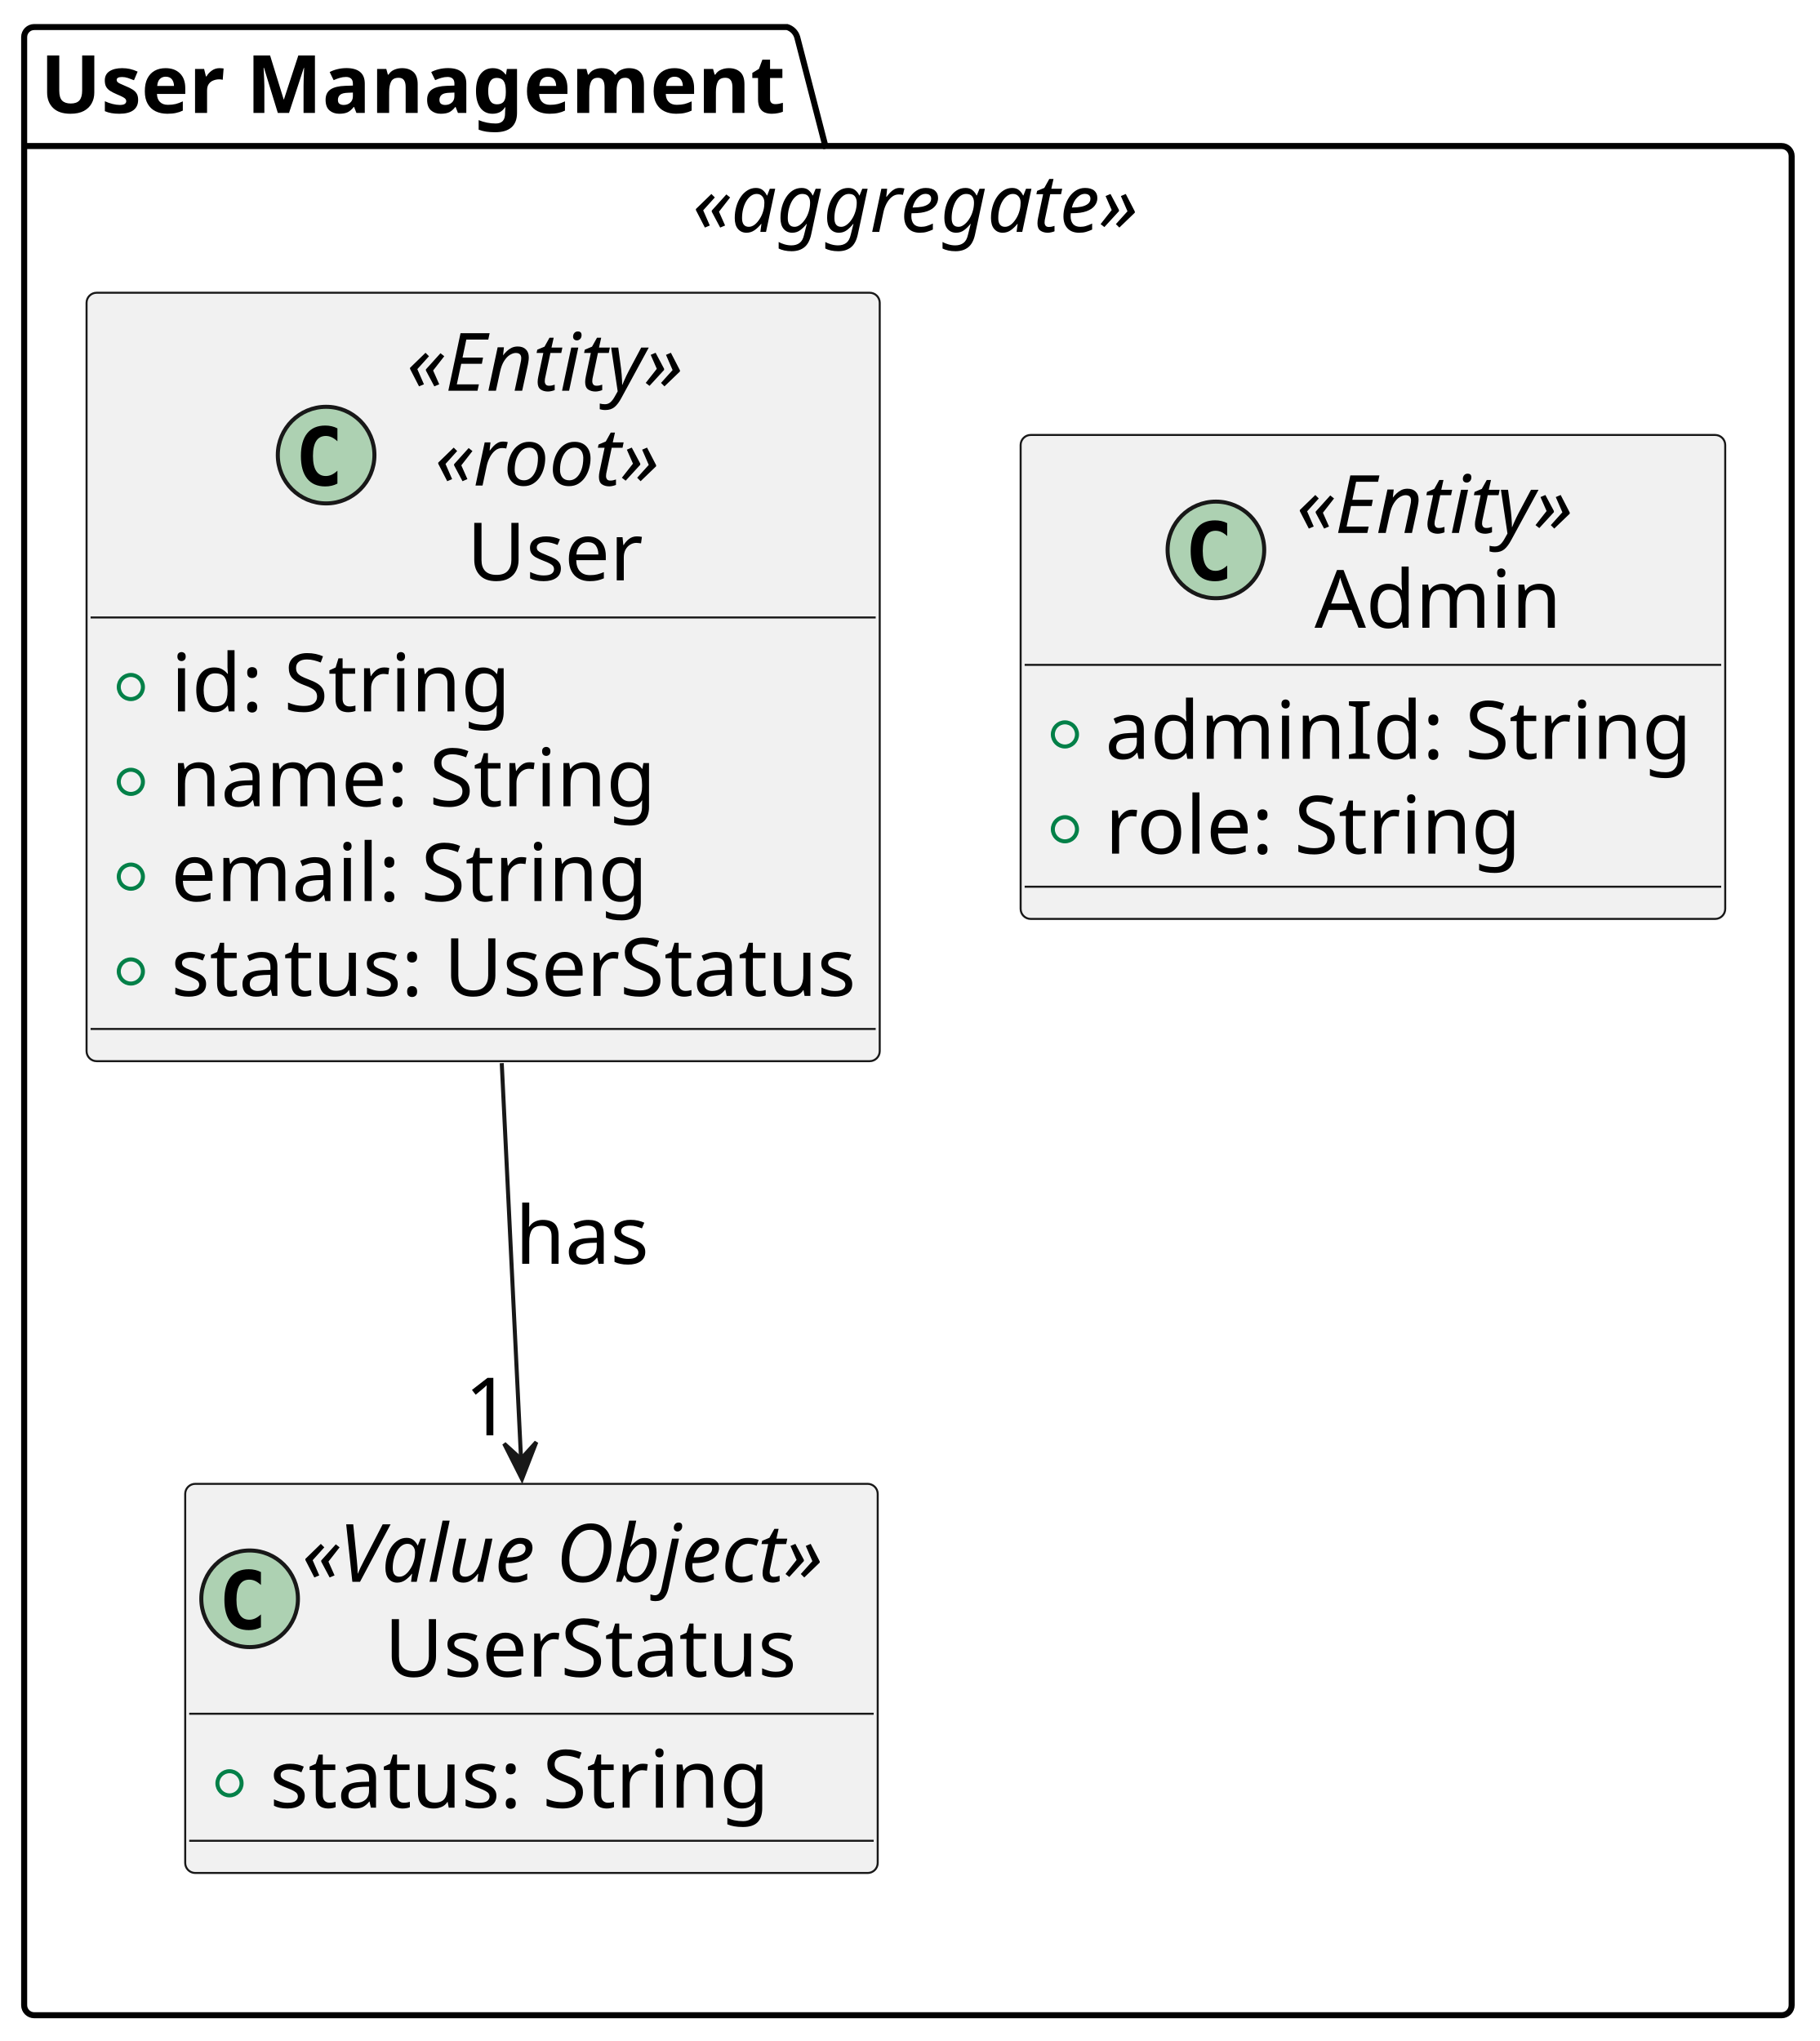
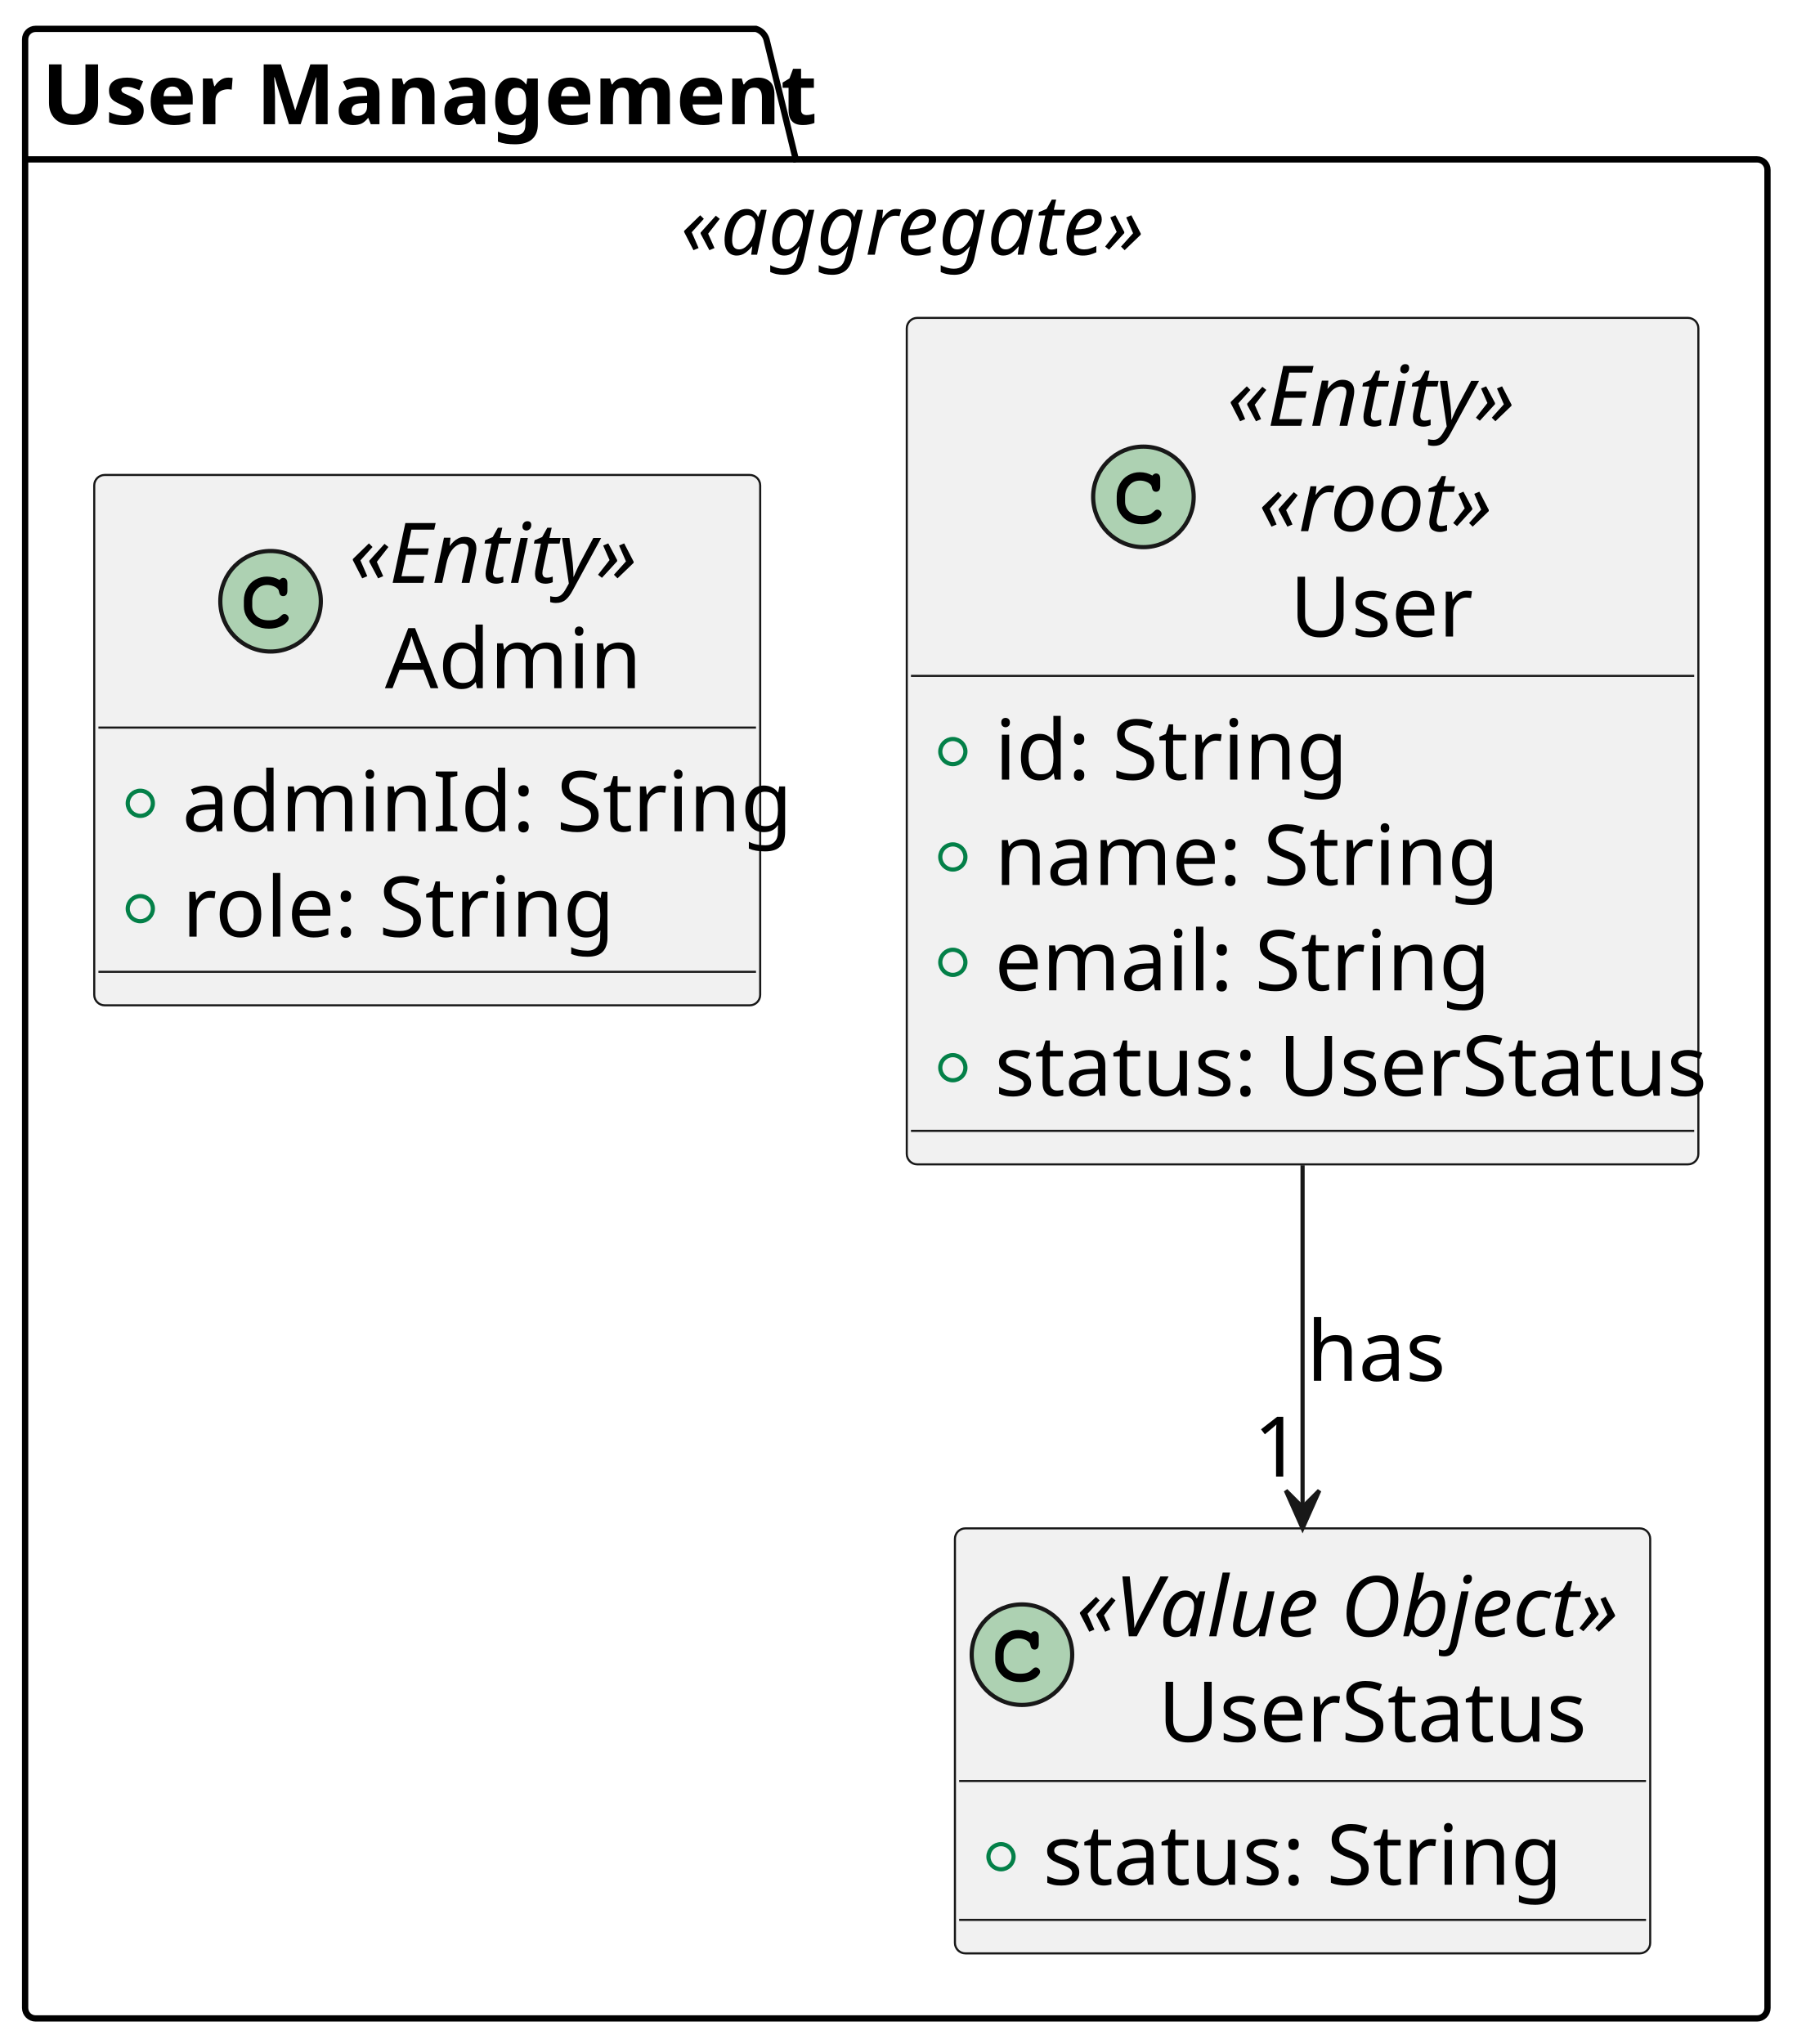
- <svg xmlns="http://www.w3.org/2000/svg" contentStyleType="text/css" height="507px" preserveAspectRatio="none" style="width:452px;height:507px;background:#FFFFFF;" version="1.1" viewBox="0 0 452 507" width="452px" zoomAndPan="magnify">
+ <svg xmlns="http://www.w3.org/2000/svg" contentStyleType="text/css" height="488px" preserveAspectRatio="none" style="width:429px;height:488px;background:#FFFFFF;" version="1.1" viewBox="0 0 429 488" width="429px" zoomAndPan="magnify">
  <defs />
  <g>
    <g id="cluster_User Management">
-       <path d="M8.5,6.719 L195.5,6.719 A3.75,3.75 0 0 1 198,9.219 L205,36.273 L442.5,36.273 A2.5,2.5 0 0 1 445,38.773 L445,498.099 A2.5,2.5 0 0 1 442.5,500.599 L8.5,500.599 A2.5,2.5 0 0 1 6,498.099 L6,9.219 A2.5,2.5 0 0 1 8.5,6.719 " fill="none" style="stroke:#000000;stroke-width:1.5;" />
-       <line style="stroke:#000000;stroke-width:1.5;" x1="6" x2="205" y1="36.273" y2="36.273" />
-       <text fill="#000000" font-family="sans-serif" font-size="20" font-weight="bold" lengthAdjust="spacing" textLength="186" x="10" y="28.055">User Management</text>
-       <text fill="#000000" font-family="sans-serif" font-size="20" font-style="italic" lengthAdjust="spacing" textLength="115" x="172" y="57.609">«aggregate»</text>
+       <path d="M8.5,6.894 L180.5,6.894 A3.75,3.75 0 0 1 183,9.395 L190,38.051 L419.5,38.051 A2.5,2.5 0 0 1 422,40.551 L422,479.394 A2.5,2.5 0 0 1 419.5,481.894 L8.5,481.894 A2.5,2.5 0 0 1 6,479.394 L6,9.395 A2.5,2.5 0 0 1 8.5,6.894 " fill="none" style="stroke:#000000;stroke-width:1.5;" />
+       <line style="stroke:#000000;stroke-width:1.5;" x1="6" x2="190" y1="38.051" y2="38.051" />
+       <text fill="#000000" font-family="sans-serif" font-size="20" font-weight="bold" lengthAdjust="spacing" textLength="171" x="10" y="29.656">User Management</text>
+       <text fill="#000000" font-family="sans-serif" font-size="20" font-style="italic" lengthAdjust="spacing" textLength="111" x="162.5" y="60.812">«aggregate»</text>
    </g>
    <g id="elem_User">
-       <rect codeLine="4" fill="#F1F1F1" height="190.883" id="User" rx="2.5" ry="2.5" style="stroke:#181818;stroke-width:0.5;" width="197" x="21.5" y="72.719" />
-       <ellipse cx="81" cy="113.051" fill="#ADD1B2" rx="12" ry="12" style="stroke:#181818;stroke-width:1.0;" />
-       <path d="M83.807,120.131 Q83.123,120.482 82.371,120.658 Q81.619,120.834 80.789,120.834 Q77.84,120.834 76.287,118.891 Q74.734,116.947 74.734,113.275 Q74.734,109.594 76.287,107.65 Q77.84,105.707 80.789,105.707 Q81.619,105.707 82.381,105.883 Q83.143,106.059 83.807,106.41 L83.807,109.613 Q83.064,108.93 82.366,108.612 Q81.668,108.295 80.926,108.295 Q79.344,108.295 78.538,109.55 Q77.732,110.805 77.732,113.275 Q77.732,115.736 78.538,116.991 Q79.344,118.246 80.926,118.246 Q81.668,118.246 82.366,117.929 Q83.064,117.611 83.807,116.928 Z " fill="#000000" />
-       <text fill="#000000" font-family="sans-serif" font-size="20" font-style="italic" lengthAdjust="spacing" textLength="73" x="101" y="97.055">«Entity»</text>
-       <text fill="#000000" font-family="sans-serif" font-size="20" font-style="italic" lengthAdjust="spacing" textLength="59" x="108" y="120.609">«root»</text>
-       <text fill="#000000" font-family="sans-serif" font-size="20" lengthAdjust="spacing" textLength="43" x="116" y="144.164">User</text>
-       <line style="stroke:#181818;stroke-width:0.5;" x1="22.5" x2="217.5" y1="153.383" y2="153.383" />
-       <ellipse cx="32.5" cy="170.66" fill="none" rx="3" ry="3" style="stroke:#038048;stroke-width:1.0;" />
-       <text fill="#000000" font-family="sans-serif" font-size="20" lengthAdjust="spacing" textLength="87" x="42.5" y="176.719">id: String</text>
-       <ellipse cx="32.5" cy="194.215" fill="none" rx="3" ry="3" style="stroke:#038048;stroke-width:1.0;" />
-       <text fill="#000000" font-family="sans-serif" font-size="20" lengthAdjust="spacing" textLength="121" x="42.5" y="200.273">name: String</text>
-       <ellipse cx="32.5" cy="217.769" fill="none" rx="3" ry="3" style="stroke:#038048;stroke-width:1.0;" />
-       <text fill="#000000" font-family="sans-serif" font-size="20" lengthAdjust="spacing" textLength="121" x="42.5" y="223.828">email: String</text>
-       <ellipse cx="32.5" cy="241.324" fill="none" rx="3" ry="3" style="stroke:#038048;stroke-width:1.0;" />
-       <text fill="#000000" font-family="sans-serif" font-size="20" lengthAdjust="spacing" textLength="170" x="42.5" y="247.383">status: UserStatus</text>
-       <line style="stroke:#181818;stroke-width:0.5;" x1="22.5" x2="217.5" y1="255.602" y2="255.602" />
+       <rect codeLine="4" fill="#F1F1F1" height="202.094" id="User" rx="2.5" ry="2.5" style="stroke:#181818;stroke-width:0.5;" width="189" x="216.5" y="75.894" />
+       <ellipse cx="273" cy="118.629" fill="#ADD1B2" rx="12" ry="12" style="stroke:#181818;stroke-width:1.0;" />
+       <path d="M275.141,113.551 Q275.328,113.301 275.547,113.176 Q275.766,113.035 276.016,113.035 Q276.453,113.035 276.734,113.348 Q277.016,113.644 277.016,114.363 L277.016,116.066 Q277.016,116.785 276.734,117.098 Q276.453,117.41 276.016,117.41 Q275.625,117.41 275.375,117.176 Q275.125,116.957 275.016,116.348 Q274.953,115.926 274.734,115.707 Q274.344,115.269 273.625,115.004 Q272.906,114.738 272.188,114.738 Q271.281,114.738 270.531,115.129 Q269.781,115.519 269.203,116.41 Q268.625,117.285 268.625,118.488 L268.625,119.785 Q268.625,121.238 269.672,122.207 Q270.734,123.176 272.594,123.176 Q273.703,123.176 274.484,122.863 Q274.922,122.691 275.438,122.176 Q275.75,121.863 275.922,121.769 Q276.094,121.676 276.328,121.676 Q276.719,121.676 277.016,121.988 Q277.328,122.285 277.328,122.691 Q277.328,123.098 276.922,123.566 Q276.328,124.254 275.391,124.644 Q274.125,125.176 272.609,125.176 Q270.828,125.176 269.406,124.441 Q268.25,123.848 267.438,122.582 Q266.625,121.316 266.625,119.832 L266.625,118.473 Q266.625,116.91 267.344,115.566 Q268.078,114.207 269.359,113.473 Q270.656,112.738 272.109,112.738 Q272.969,112.738 273.719,112.941 Q274.484,113.144 275.141,113.551 Z " fill="#000000" />
+       <text fill="#000000" font-family="sans-serif" font-size="20" font-style="italic" lengthAdjust="spacing" textLength="71" x="293" y="101.656">«Entity»</text>
+       <text fill="#000000" font-family="sans-serif" font-size="20" font-style="italic" lengthAdjust="spacing" textLength="56" x="300.5" y="126.812">«root»</text>
+       <text fill="#000000" font-family="sans-serif" font-size="20" lengthAdjust="spacing" textLength="41" x="308" y="151.969">User</text>
+       <line style="stroke:#181818;stroke-width:0.5;" x1="217.5" x2="404.5" y1="161.363" y2="161.363" />
+       <ellipse cx="227.5" cy="179.441" fill="none" rx="3" ry="3" style="stroke:#038048;stroke-width:1.0;" />
+       <text fill="#000000" font-family="sans-serif" font-size="20" lengthAdjust="spacing" textLength="78" x="237.5" y="186.125">id: String</text>
+       <ellipse cx="227.5" cy="204.598" fill="none" rx="3" ry="3" style="stroke:#038048;stroke-width:1.0;" />
+       <text fill="#000000" font-family="sans-serif" font-size="20" lengthAdjust="spacing" textLength="111" x="237.5" y="211.281">name: String</text>
+       <ellipse cx="227.5" cy="229.754" fill="none" rx="3" ry="3" style="stroke:#038048;stroke-width:1.0;" />
+       <text fill="#000000" font-family="sans-serif" font-size="20" lengthAdjust="spacing" textLength="109" x="237.5" y="236.438">email: String</text>
+       <ellipse cx="227.5" cy="254.91" fill="none" rx="3" ry="3" style="stroke:#038048;stroke-width:1.0;" />
+       <text fill="#000000" font-family="sans-serif" font-size="20" lengthAdjust="spacing" textLength="162" x="237.5" y="261.594">status: UserStatus</text>
+       <line style="stroke:#181818;stroke-width:0.5;" x1="217.5" x2="404.5" y1="269.988" y2="269.988" />
    </g>
    <g id="elem_UserStatus">
-       <rect codeLine="11" fill="#F1F1F1" height="96.664" id="UserStatus" rx="2.5" ry="2.5" style="stroke:#181818;stroke-width:0.5;" width="172" x="46" y="368.599" />
-       <ellipse cx="62" cy="397.153" fill="#ADD1B2" rx="12" ry="12" style="stroke:#181818;stroke-width:1.0;" />
-       <path d="M64.807,404.233 Q64.123,404.585 63.371,404.761 Q62.619,404.937 61.789,404.937 Q58.84,404.937 57.287,402.993 Q55.734,401.05 55.734,397.378 Q55.734,393.696 57.287,391.753 Q58.84,389.81 61.789,389.81 Q62.619,389.81 63.381,389.986 Q64.143,390.161 64.807,390.513 L64.807,393.716 Q64.064,393.032 63.366,392.715 Q62.668,392.398 61.926,392.398 Q60.344,392.398 59.538,393.652 Q58.732,394.907 58.732,397.378 Q58.732,399.839 59.538,401.094 Q60.344,402.349 61.926,402.349 Q62.668,402.349 63.366,402.031 Q64.064,401.714 64.807,401.03 Z " fill="#000000" />
-       <text fill="#000000" font-family="sans-serif" font-size="20" font-style="italic" lengthAdjust="spacing" textLength="142" x="75" y="392.935">«Value Object»</text>
-       <text fill="#000000" font-family="sans-serif" font-size="20" lengthAdjust="spacing" textLength="101" x="95.5" y="416.489">UserStatus</text>
-       <line style="stroke:#181818;stroke-width:0.5;" x1="47" x2="217" y1="425.708" y2="425.708" />
-       <ellipse cx="57" cy="442.986" fill="none" rx="3" ry="3" style="stroke:#038048;stroke-width:1.0;" />
-       <text fill="#000000" font-family="sans-serif" font-size="20" lengthAdjust="spacing" textLength="125" x="67" y="449.044">status: String</text>
-       <line style="stroke:#181818;stroke-width:0.5;" x1="47" x2="217" y1="457.263" y2="457.263" />
+       <rect codeLine="11" fill="#F1F1F1" height="101.469" id="UserStatus" rx="2.5" ry="2.5" style="stroke:#181818;stroke-width:0.5;" width="166" x="228" y="364.894" />
+       <ellipse cx="244" cy="395.051" fill="#ADD1B2" rx="12" ry="12" style="stroke:#181818;stroke-width:1.0;" />
+       <path d="M246.141,389.973 Q246.328,389.723 246.547,389.598 Q246.766,389.457 247.016,389.457 Q247.453,389.457 247.734,389.769 Q248.016,390.066 248.016,390.785 L248.016,392.488 Q248.016,393.207 247.734,393.519 Q247.453,393.832 247.016,393.832 Q246.625,393.832 246.375,393.598 Q246.125,393.379 246.016,392.769 Q245.953,392.348 245.734,392.129 Q245.344,391.691 244.625,391.426 Q243.906,391.16 243.188,391.16 Q242.281,391.16 241.531,391.551 Q240.781,391.941 240.203,392.832 Q239.625,393.707 239.625,394.91 L239.625,396.207 Q239.625,397.66 240.672,398.629 Q241.734,399.598 243.594,399.598 Q244.703,399.598 245.484,399.285 Q245.922,399.113 246.438,398.598 Q246.75,398.285 246.922,398.191 Q247.094,398.098 247.328,398.098 Q247.719,398.098 248.016,398.41 Q248.328,398.707 248.328,399.113 Q248.328,399.519 247.922,399.988 Q247.328,400.676 246.391,401.066 Q245.125,401.598 243.609,401.598 Q241.828,401.598 240.406,400.863 Q239.25,400.269 238.438,399.004 Q237.625,397.738 237.625,396.254 L237.625,394.894 Q237.625,393.332 238.344,391.988 Q239.078,390.629 240.359,389.894 Q241.656,389.16 243.109,389.16 Q243.969,389.16 244.719,389.363 Q245.484,389.566 246.141,389.973 Z " fill="#000000" />
+       <text fill="#000000" font-family="sans-serif" font-size="20" font-style="italic" lengthAdjust="spacing" textLength="136" x="257" y="390.656">«Value Object»</text>
+       <text fill="#000000" font-family="sans-serif" font-size="20" lengthAdjust="spacing" textLength="97" x="276.5" y="415.812">UserStatus</text>
+       <line style="stroke:#181818;stroke-width:0.5;" x1="229" x2="393" y1="425.207" y2="425.207" />
+       <ellipse cx="239" cy="443.285" fill="none" rx="3" ry="3" style="stroke:#038048;stroke-width:1.0;" />
+       <text fill="#000000" font-family="sans-serif" font-size="20" lengthAdjust="spacing" textLength="116" x="249" y="449.969">status: String</text>
+       <line style="stroke:#181818;stroke-width:0.5;" x1="229" x2="393" y1="458.363" y2="458.363" />
    </g>
    <g id="elem_Admin">
-       <rect codeLine="15" fill="#F1F1F1" height="120.219" id="Admin" rx="2.5" ry="2.5" style="stroke:#181818;stroke-width:0.5;" width="175" x="253.5" y="108.049" />
-       <ellipse cx="302" cy="136.603" fill="#ADD1B2" rx="12" ry="12" style="stroke:#181818;stroke-width:1.0;" />
-       <path d="M304.807,143.684 Q304.123,144.035 303.371,144.211 Q302.619,144.387 301.789,144.387 Q298.84,144.387 297.287,142.443 Q295.734,140.5 295.734,136.828 Q295.734,133.146 297.287,131.203 Q298.84,129.26 301.789,129.26 Q302.619,129.26 303.381,129.435 Q304.143,129.611 304.807,129.963 L304.807,133.166 Q304.065,132.482 303.366,132.165 Q302.668,131.848 301.926,131.848 Q300.344,131.848 299.538,133.102 Q298.732,134.357 298.732,136.828 Q298.732,139.289 299.538,140.544 Q300.344,141.799 301.926,141.799 Q302.668,141.799 303.366,141.481 Q304.065,141.164 304.807,140.48 Z " fill="#000000" />
-       <text fill="#000000" font-family="sans-serif" font-size="20" font-style="italic" lengthAdjust="spacing" textLength="73" x="322" y="132.385">«Entity»</text>
-       <text fill="#000000" font-family="sans-serif" font-size="20" lengthAdjust="spacing" textLength="64" x="326.5" y="155.939">Admin</text>
-       <line style="stroke:#181818;stroke-width:0.5;" x1="254.5" x2="427.5" y1="165.158" y2="165.158" />
-       <ellipse cx="264.5" cy="182.435" fill="none" rx="3" ry="3" style="stroke:#038048;stroke-width:1.0;" />
-       <text fill="#000000" font-family="sans-serif" font-size="20" lengthAdjust="spacing" textLength="148" x="274.5" y="188.494">adminId: String</text>
-       <ellipse cx="264.5" cy="205.99" fill="none" rx="3" ry="3" style="stroke:#038048;stroke-width:1.0;" />
-       <text fill="#000000" font-family="sans-serif" font-size="20" lengthAdjust="spacing" textLength="105" x="274.5" y="212.049">role: String</text>
-       <line style="stroke:#181818;stroke-width:0.5;" x1="254.5" x2="427.5" y1="220.268" y2="220.268" />
+       <rect codeLine="15" fill="#F1F1F1" height="126.625" id="Admin" rx="2.5" ry="2.5" style="stroke:#181818;stroke-width:0.5;" width="159" x="22.5" y="113.394" />
+       <ellipse cx="64.6" cy="143.551" fill="#ADD1B2" rx="12" ry="12" style="stroke:#181818;stroke-width:1.0;" />
+       <path d="M66.741,138.473 Q66.928,138.223 67.147,138.098 Q67.366,137.957 67.616,137.957 Q68.053,137.957 68.334,138.269 Q68.616,138.566 68.616,139.285 L68.616,140.988 Q68.616,141.707 68.334,142.019 Q68.053,142.332 67.616,142.332 Q67.225,142.332 66.975,142.098 Q66.725,141.879 66.616,141.269 Q66.553,140.848 66.334,140.629 Q65.944,140.191 65.225,139.926 Q64.506,139.66 63.788,139.66 Q62.881,139.66 62.131,140.051 Q61.381,140.441 60.803,141.332 Q60.225,142.207 60.225,143.41 L60.225,144.707 Q60.225,146.16 61.272,147.129 Q62.334,148.098 64.194,148.098 Q65.303,148.098 66.084,147.785 Q66.522,147.613 67.037,147.098 Q67.35,146.785 67.522,146.691 Q67.694,146.598 67.928,146.598 Q68.319,146.598 68.616,146.91 Q68.928,147.207 68.928,147.613 Q68.928,148.019 68.522,148.488 Q67.928,149.176 66.991,149.566 Q65.725,150.098 64.209,150.098 Q62.428,150.098 61.006,149.363 Q59.85,148.769 59.038,147.504 Q58.225,146.238 58.225,144.754 L58.225,143.394 Q58.225,141.832 58.944,140.488 Q59.678,139.129 60.959,138.394 Q62.256,137.66 63.709,137.66 Q64.569,137.66 65.319,137.863 Q66.084,138.066 66.741,138.473 Z " fill="#000000" />
+       <text fill="#000000" font-family="sans-serif" font-size="20" font-style="italic" lengthAdjust="spacing" textLength="71" x="83.4" y="139.156">«Entity»</text>
+       <text fill="#000000" font-family="sans-serif" font-size="20" lengthAdjust="spacing" textLength="54" x="91.9" y="164.312">Admin</text>
+       <line style="stroke:#181818;stroke-width:0.5;" x1="23.5" x2="180.5" y1="173.707" y2="173.707" />
+       <ellipse cx="33.5" cy="191.785" fill="none" rx="3" ry="3" style="stroke:#038048;stroke-width:1.0;" />
+       <text fill="#000000" font-family="sans-serif" font-size="20" lengthAdjust="spacing" textLength="132" x="43.5" y="198.469">adminId: String</text>
+       <ellipse cx="33.5" cy="216.941" fill="none" rx="3" ry="3" style="stroke:#038048;stroke-width:1.0;" />
+       <text fill="#000000" font-family="sans-serif" font-size="20" lengthAdjust="spacing" textLength="96" x="43.5" y="223.625">role: String</text>
+       <line style="stroke:#181818;stroke-width:0.5;" x1="23.5" x2="180.5" y1="232.019" y2="232.019" />
    </g>
    <g id="link_User_UserStatus">
-       <path codeLine="21" d="M124.62,264.089 C126.25,297.489 128.02,333.829 129.42,362.539 " fill="none" id="User-to-UserStatus" style="stroke:#181818;stroke-width:1.0;" />
-       <polygon fill="#181818" points="129.65,367.409,133.209,358.225,129.407,362.415,125.218,358.613,129.65,367.409" style="stroke:#181818;stroke-width:1.0;" />
-       <text fill="#000000" font-family="sans-serif" font-size="20" lengthAdjust="spacing" textLength="33" x="128" y="313.935">has</text>
-       <text fill="#000000" font-family="sans-serif" font-size="20" lengthAdjust="spacing" textLength="13" x="115.442" y="356.555">1</text>
+       <path codeLine="21" d="M311,278.195 C311,306.164 311,335.514 311,359.764 " fill="none" id="User-to-UserStatus" style="stroke:#181818;stroke-width:1.0;" />
+       <polygon fill="#181818" points="311,364.865,315,355.865,311,359.865,307,355.865,311,364.865" style="stroke:#181818;stroke-width:1.0;" />
+       <text fill="#000000" font-family="sans-serif" font-size="20" lengthAdjust="spacing" textLength="31" x="312" y="329.656">has</text>
+       <text fill="#000000" font-family="sans-serif" font-size="20" lengthAdjust="spacing" textLength="11" x="299.295" y="352.531">1</text>
    </g>
  </g>
</svg>
